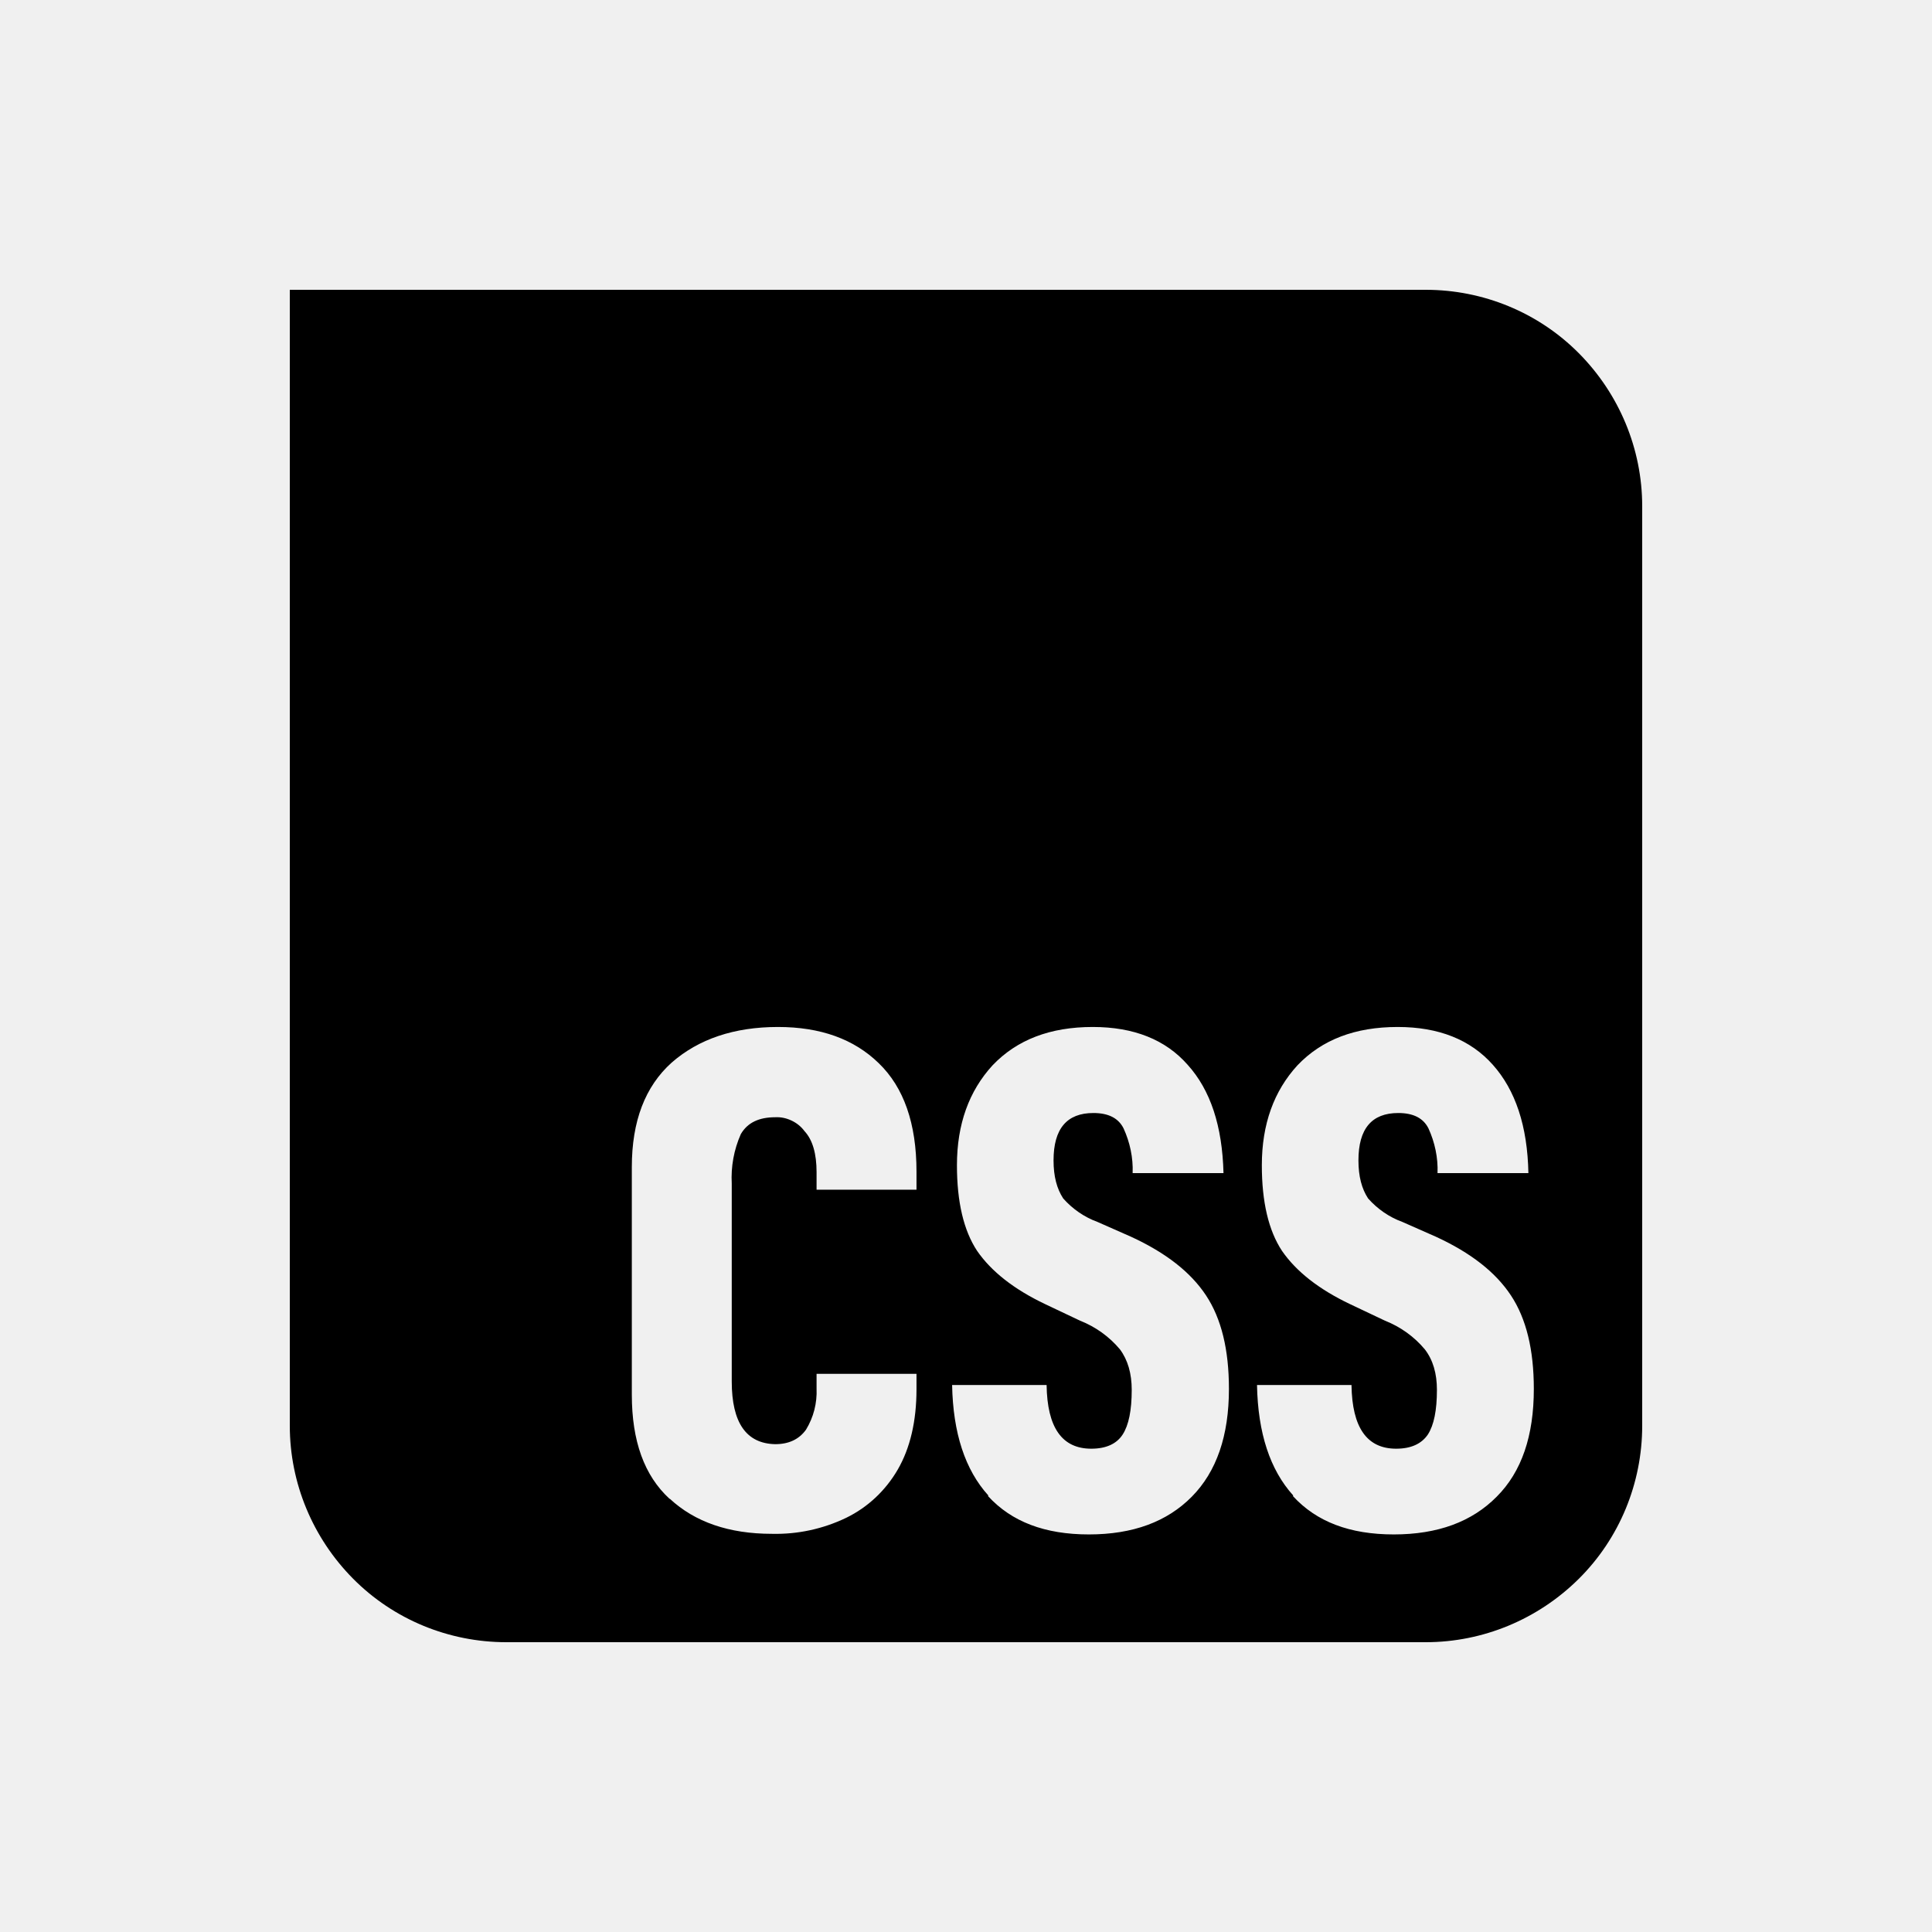
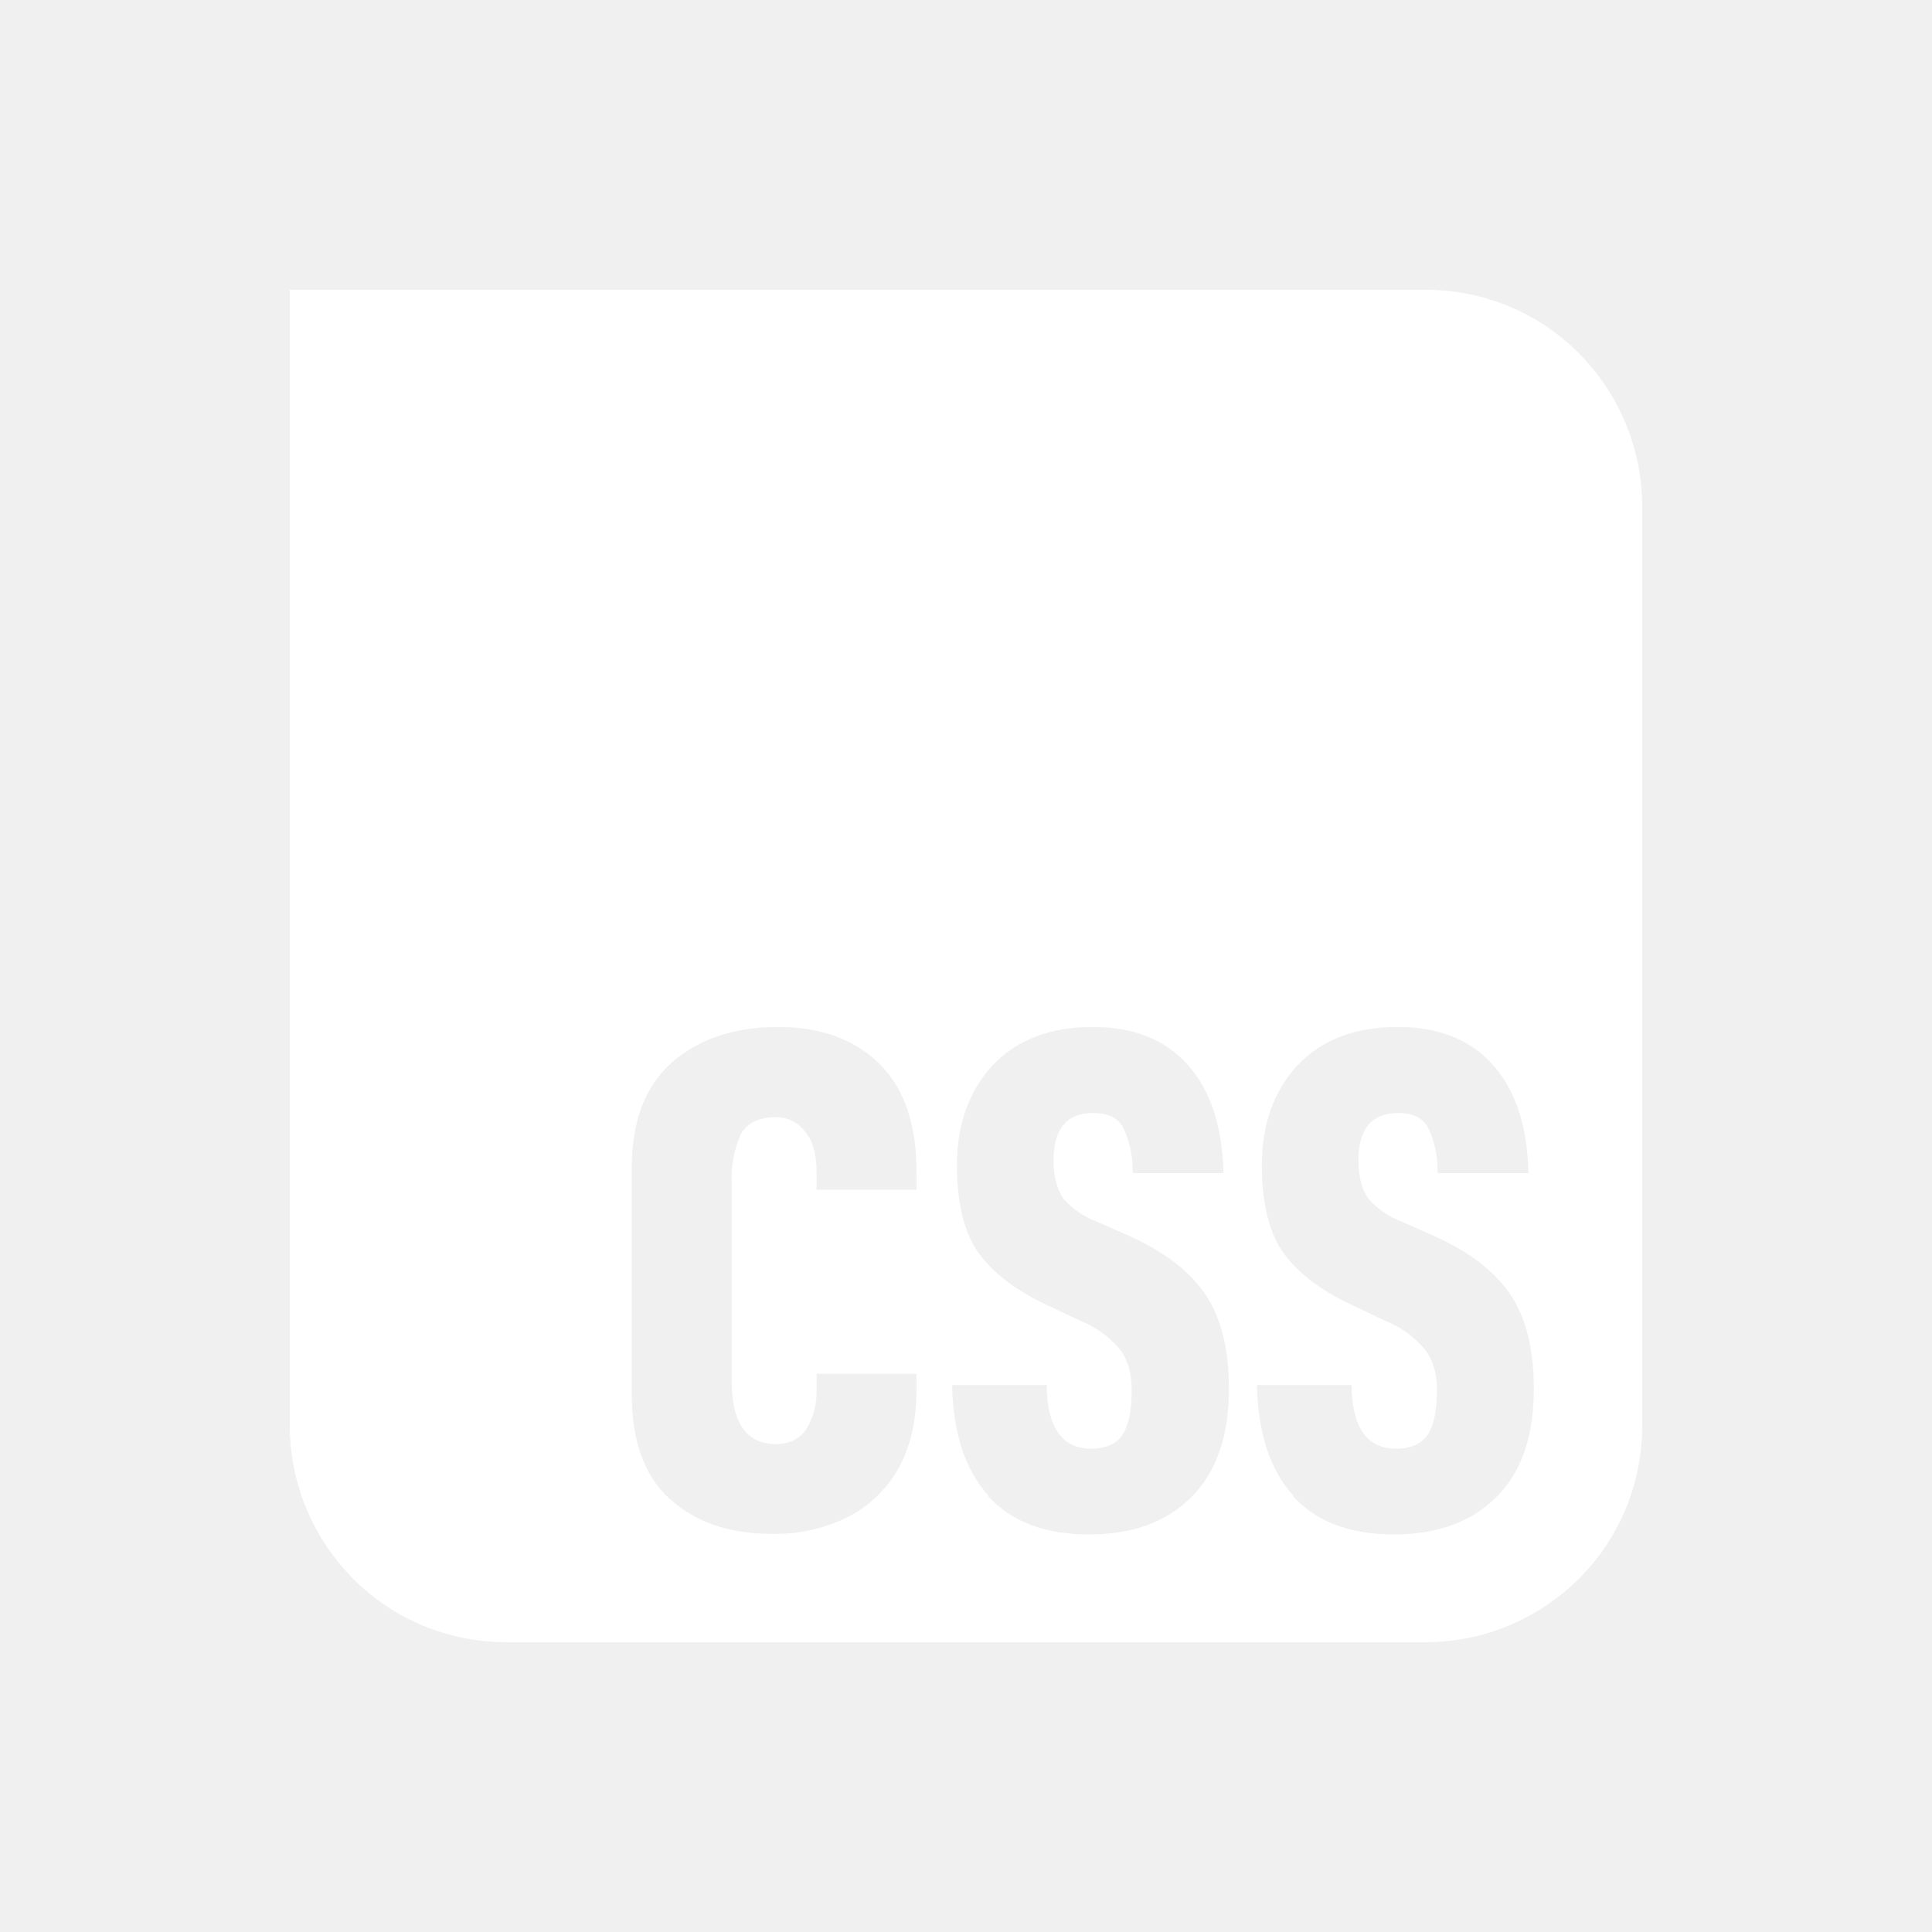
<svg xmlns="http://www.w3.org/2000/svg" viewBox="0 0 640 640">
-   <path d="M472.3 96L96 96L96 472.3C96 491.3 103.6 509.5 117 523C130.4 536.5 148.7 544 167.7 544L472.3 544C491.3 544 509.5 536.4 523 523C536.5 509.6 544 491.3 544 472.3L544 167.7C544 148.7 536.4 130.5 523 117C509.6 103.5 491.3 96 472.3 96zM428.4 495.4C420.7 486.9 416.7 474.7 416.4 458.8L447.7 458.8C447.9 472.9 452.8 479.9 462.5 479.9C467.4 479.9 470.9 478.3 473 475.2C475 472.1 476 467.2 476 460.4C476 455 474.7 450.5 472 447C468.5 442.8 463.9 439.5 458.8 437.5L447.2 432C436.9 427.1 429.4 421.2 424.7 414.4C420.2 407.6 418 398.1 418 386C418 372.4 422 361.4 429.8 352.9C437.9 344.4 448.9 340.2 463 340.2C476.6 340.2 487.1 344.4 494.5 352.7C502 361.1 506 373 506.3 388.6L476.2 388.6C476.4 383.5 475.3 378.4 473.2 373.8C471.5 370.4 468.2 368.7 463.2 368.7C454.4 368.7 450 373.9 450 384.4C450 389.7 451.1 393.8 453.2 397C456.3 400.5 460.2 403.2 464.6 404.8L475.7 409.7C487.2 415 495.4 421.4 500.5 429.1C505.6 436.8 508.1 447.1 508.1 460.1C508.1 475.6 504.1 487.5 495.8 495.8C487.6 504.1 476.3 508.3 461.7 508.3C447.1 508.3 436.1 504.1 428.3 495.6zM327.4 495.4C319.7 486.9 315.7 474.7 315.4 458.8L346.7 458.8C346.9 472.9 351.8 479.9 361.5 479.9C366.4 479.9 369.9 478.3 371.9 475.2C373.9 472.1 374.9 467.2 374.9 460.4C374.9 455 373.6 450.5 371 447C367.5 442.8 362.9 439.5 357.8 437.5L346.2 432C335.9 427.1 328.4 421.2 323.7 414.4C319.2 407.6 317 398.1 317 386C317 372.4 321 361.4 328.8 352.9C336.9 344.4 347.9 340.2 362 340.2C375.6 340.2 386.1 344.4 393.4 352.7C401 361.1 404.9 373 405.3 388.6L375.2 388.6C375.4 383.5 374.3 378.4 372.2 373.8C370.5 370.4 367.2 368.7 362.2 368.7C353.4 368.7 349 373.9 349 384.4C349 389.7 350.1 393.8 352.2 397C355.3 400.5 359.2 403.2 363.6 404.8L374.7 409.7C386.2 415 394.4 421.4 399.5 429.1C404.6 436.8 407.1 447.1 407.1 460.1C407.1 475.6 403 487.5 394.8 495.8C386.6 504.1 375.3 508.3 360.7 508.3C346.1 508.3 335.1 504.1 327.3 495.6zM221.8 496.5C213.4 488.8 209.3 477.3 209.3 462L209.3 386.6C209.3 371.4 213.7 359.9 222.5 352C231.4 344.2 243.2 340.2 257.7 340.2C271.8 340.2 282.9 344.2 291.1 352.2C299.4 360.2 303.6 372.2 303.6 388.1L303.6 394.1L270.5 394.1L270.5 388.3C270.5 382.2 269.2 377.6 266.5 374.7C265.4 373.2 263.9 372 262.2 371.2C260.5 370.4 258.7 370 256.8 370.1C251.4 370.1 247.6 371.9 245.4 375.7C243.1 380.9 242.1 386.5 242.4 392.1L242.4 457.6C242.4 471.3 247.2 478.2 256.8 478.4C261.3 478.4 264.7 476.8 267 473.6C269.5 469.5 270.7 464.8 270.5 460L270.5 455.1L303.6 455.1L303.6 460.2C303.6 470.8 301.5 479.7 297.4 486.8C293.4 493.7 287.5 499.3 280.3 502.8C272.6 506.5 264.2 508.3 255.7 508.1C241.5 508.1 230.2 504.2 221.9 496.5z" />
+   <path fill="white" d="M472.3 96L96 96L96 472.3C96 491.3 103.6 509.5 117 523C130.4 536.5 148.7 544 167.7 544L472.3 544C491.3 544 509.5 536.4 523 523C536.5 509.6 544 491.3 544 472.3L544 167.7C544 148.7 536.4 130.5 523 117C509.6 103.5 491.3 96 472.3 96zM428.4 495.4C420.7 486.9 416.7 474.7 416.4 458.8L447.7 458.8C447.9 472.9 452.8 479.9 462.5 479.9C467.4 479.9 470.9 478.3 473 475.2C475 472.1 476 467.2 476 460.4C476 455 474.7 450.5 472 447C468.5 442.8 463.9 439.5 458.8 437.5L447.2 432C436.9 427.1 429.4 421.2 424.7 414.4C420.2 407.6 418 398.1 418 386C418 372.4 422 361.4 429.8 352.9C437.9 344.4 448.9 340.2 463 340.2C476.6 340.2 487.1 344.4 494.5 352.7C502 361.1 506 373 506.3 388.6L476.2 388.6C476.4 383.5 475.3 378.4 473.2 373.8C471.5 370.4 468.2 368.7 463.2 368.7C454.4 368.7 450 373.9 450 384.4C450 389.7 451.1 393.8 453.2 397C456.3 400.5 460.2 403.2 464.6 404.8L475.7 409.7C487.2 415 495.4 421.4 500.5 429.1C505.6 436.8 508.1 447.1 508.1 460.1C508.1 475.6 504.1 487.5 495.8 495.8C487.6 504.1 476.3 508.3 461.7 508.3C447.1 508.3 436.1 504.1 428.3 495.6zM327.4 495.4C319.7 486.9 315.7 474.7 315.4 458.8L346.7 458.8C346.9 472.9 351.8 479.9 361.5 479.9C366.4 479.9 369.9 478.3 371.9 475.2C373.9 472.1 374.9 467.2 374.9 460.4C374.9 455 373.6 450.5 371 447C367.5 442.8 362.9 439.5 357.8 437.5L346.2 432C335.9 427.1 328.4 421.2 323.7 414.4C319.2 407.6 317 398.1 317 386C317 372.4 321 361.4 328.8 352.9C336.9 344.4 347.9 340.2 362 340.2C375.6 340.2 386.1 344.4 393.4 352.7C401 361.1 404.9 373 405.3 388.6L375.2 388.6C375.4 383.5 374.3 378.4 372.2 373.8C370.5 370.4 367.2 368.7 362.2 368.7C353.4 368.7 349 373.9 349 384.4C349 389.7 350.1 393.8 352.2 397C355.3 400.5 359.2 403.2 363.6 404.8L374.7 409.7C386.2 415 394.4 421.4 399.5 429.1C404.6 436.8 407.1 447.1 407.1 460.1C407.1 475.6 403 487.5 394.8 495.8C386.6 504.1 375.3 508.3 360.7 508.3C346.1 508.3 335.1 504.1 327.3 495.6zM221.8 496.5C213.4 488.8 209.3 477.3 209.3 462L209.3 386.6C209.3 371.4 213.7 359.9 222.5 352C231.4 344.2 243.2 340.2 257.7 340.2C271.8 340.2 282.9 344.2 291.1 352.2C299.4 360.2 303.6 372.2 303.6 388.1L303.6 394.1L270.5 394.1L270.5 388.3C270.5 382.2 269.2 377.6 266.5 374.7C265.4 373.2 263.9 372 262.2 371.2C260.5 370.4 258.7 370 256.8 370.1C251.4 370.1 247.6 371.9 245.4 375.7C243.1 380.9 242.1 386.5 242.4 392.1L242.4 457.6C242.4 471.3 247.2 478.2 256.8 478.4C261.3 478.4 264.7 476.8 267 473.6C269.5 469.5 270.7 464.8 270.5 460L270.5 455.1L303.6 455.1L303.6 460.2C303.6 470.8 301.5 479.7 297.4 486.8C293.4 493.7 287.5 499.3 280.3 502.8C272.6 506.5 264.2 508.3 255.7 508.1C241.5 508.1 230.2 504.2 221.9 496.5z" />
</svg>
